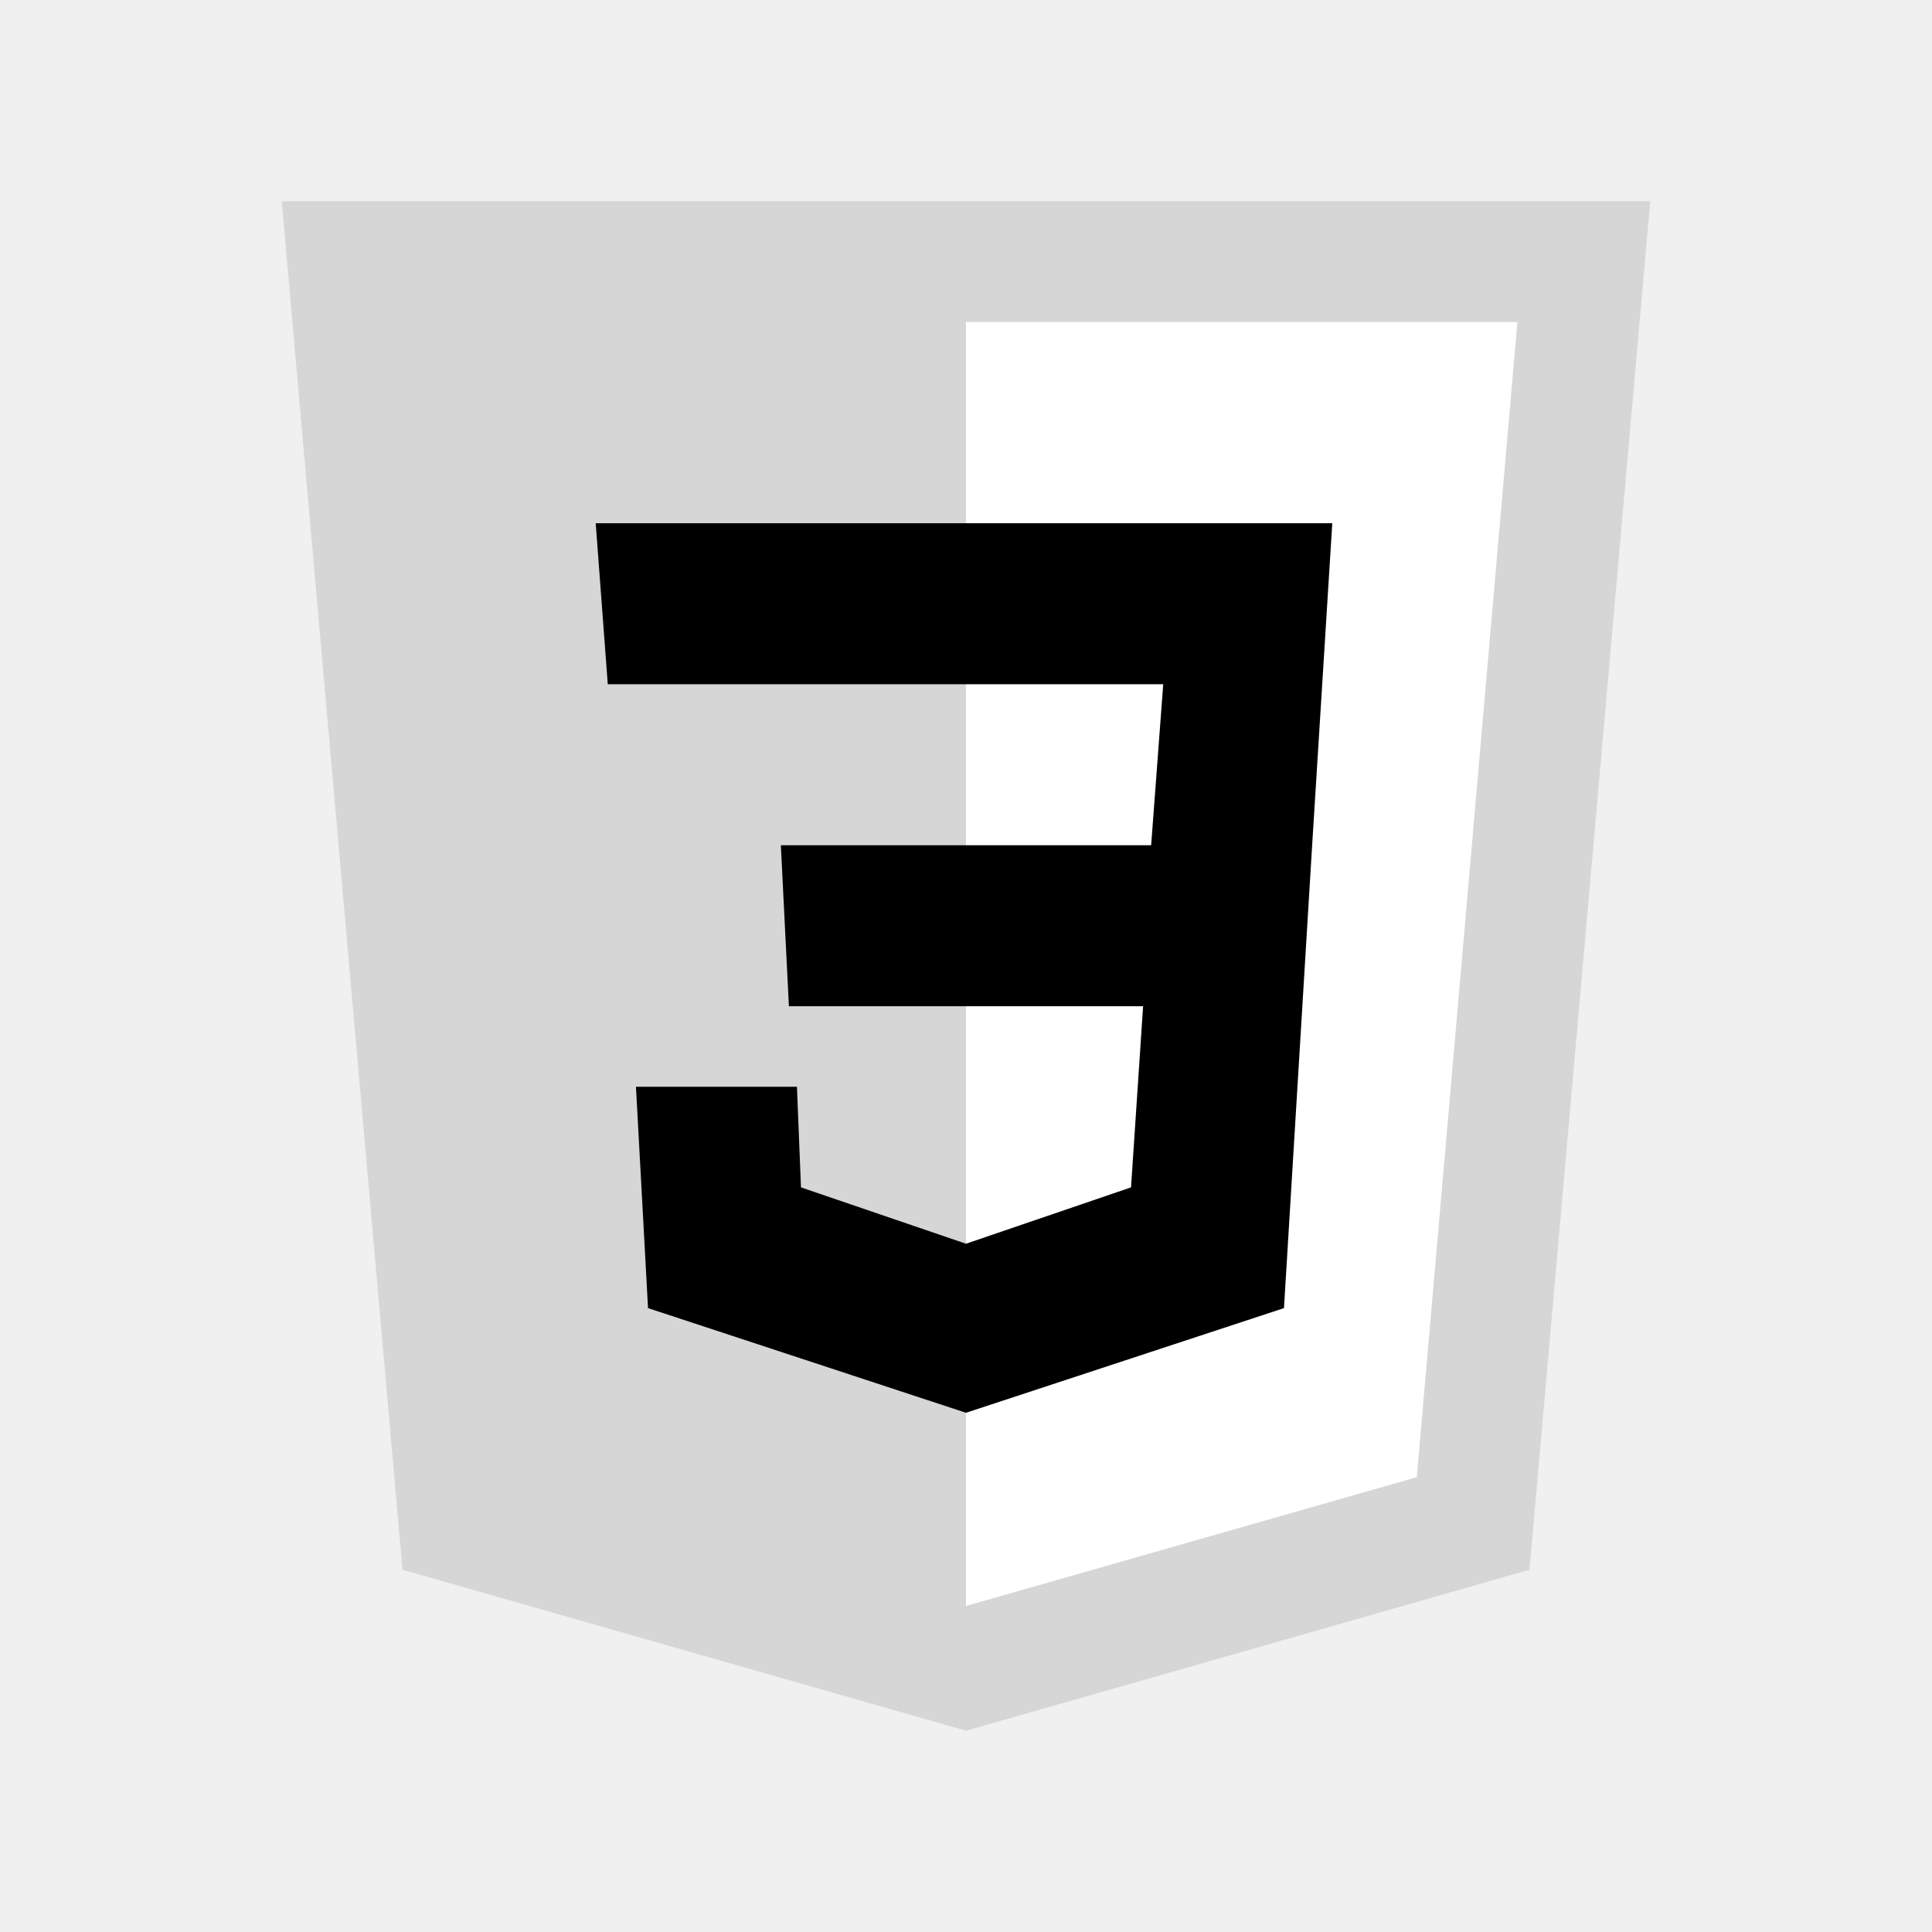
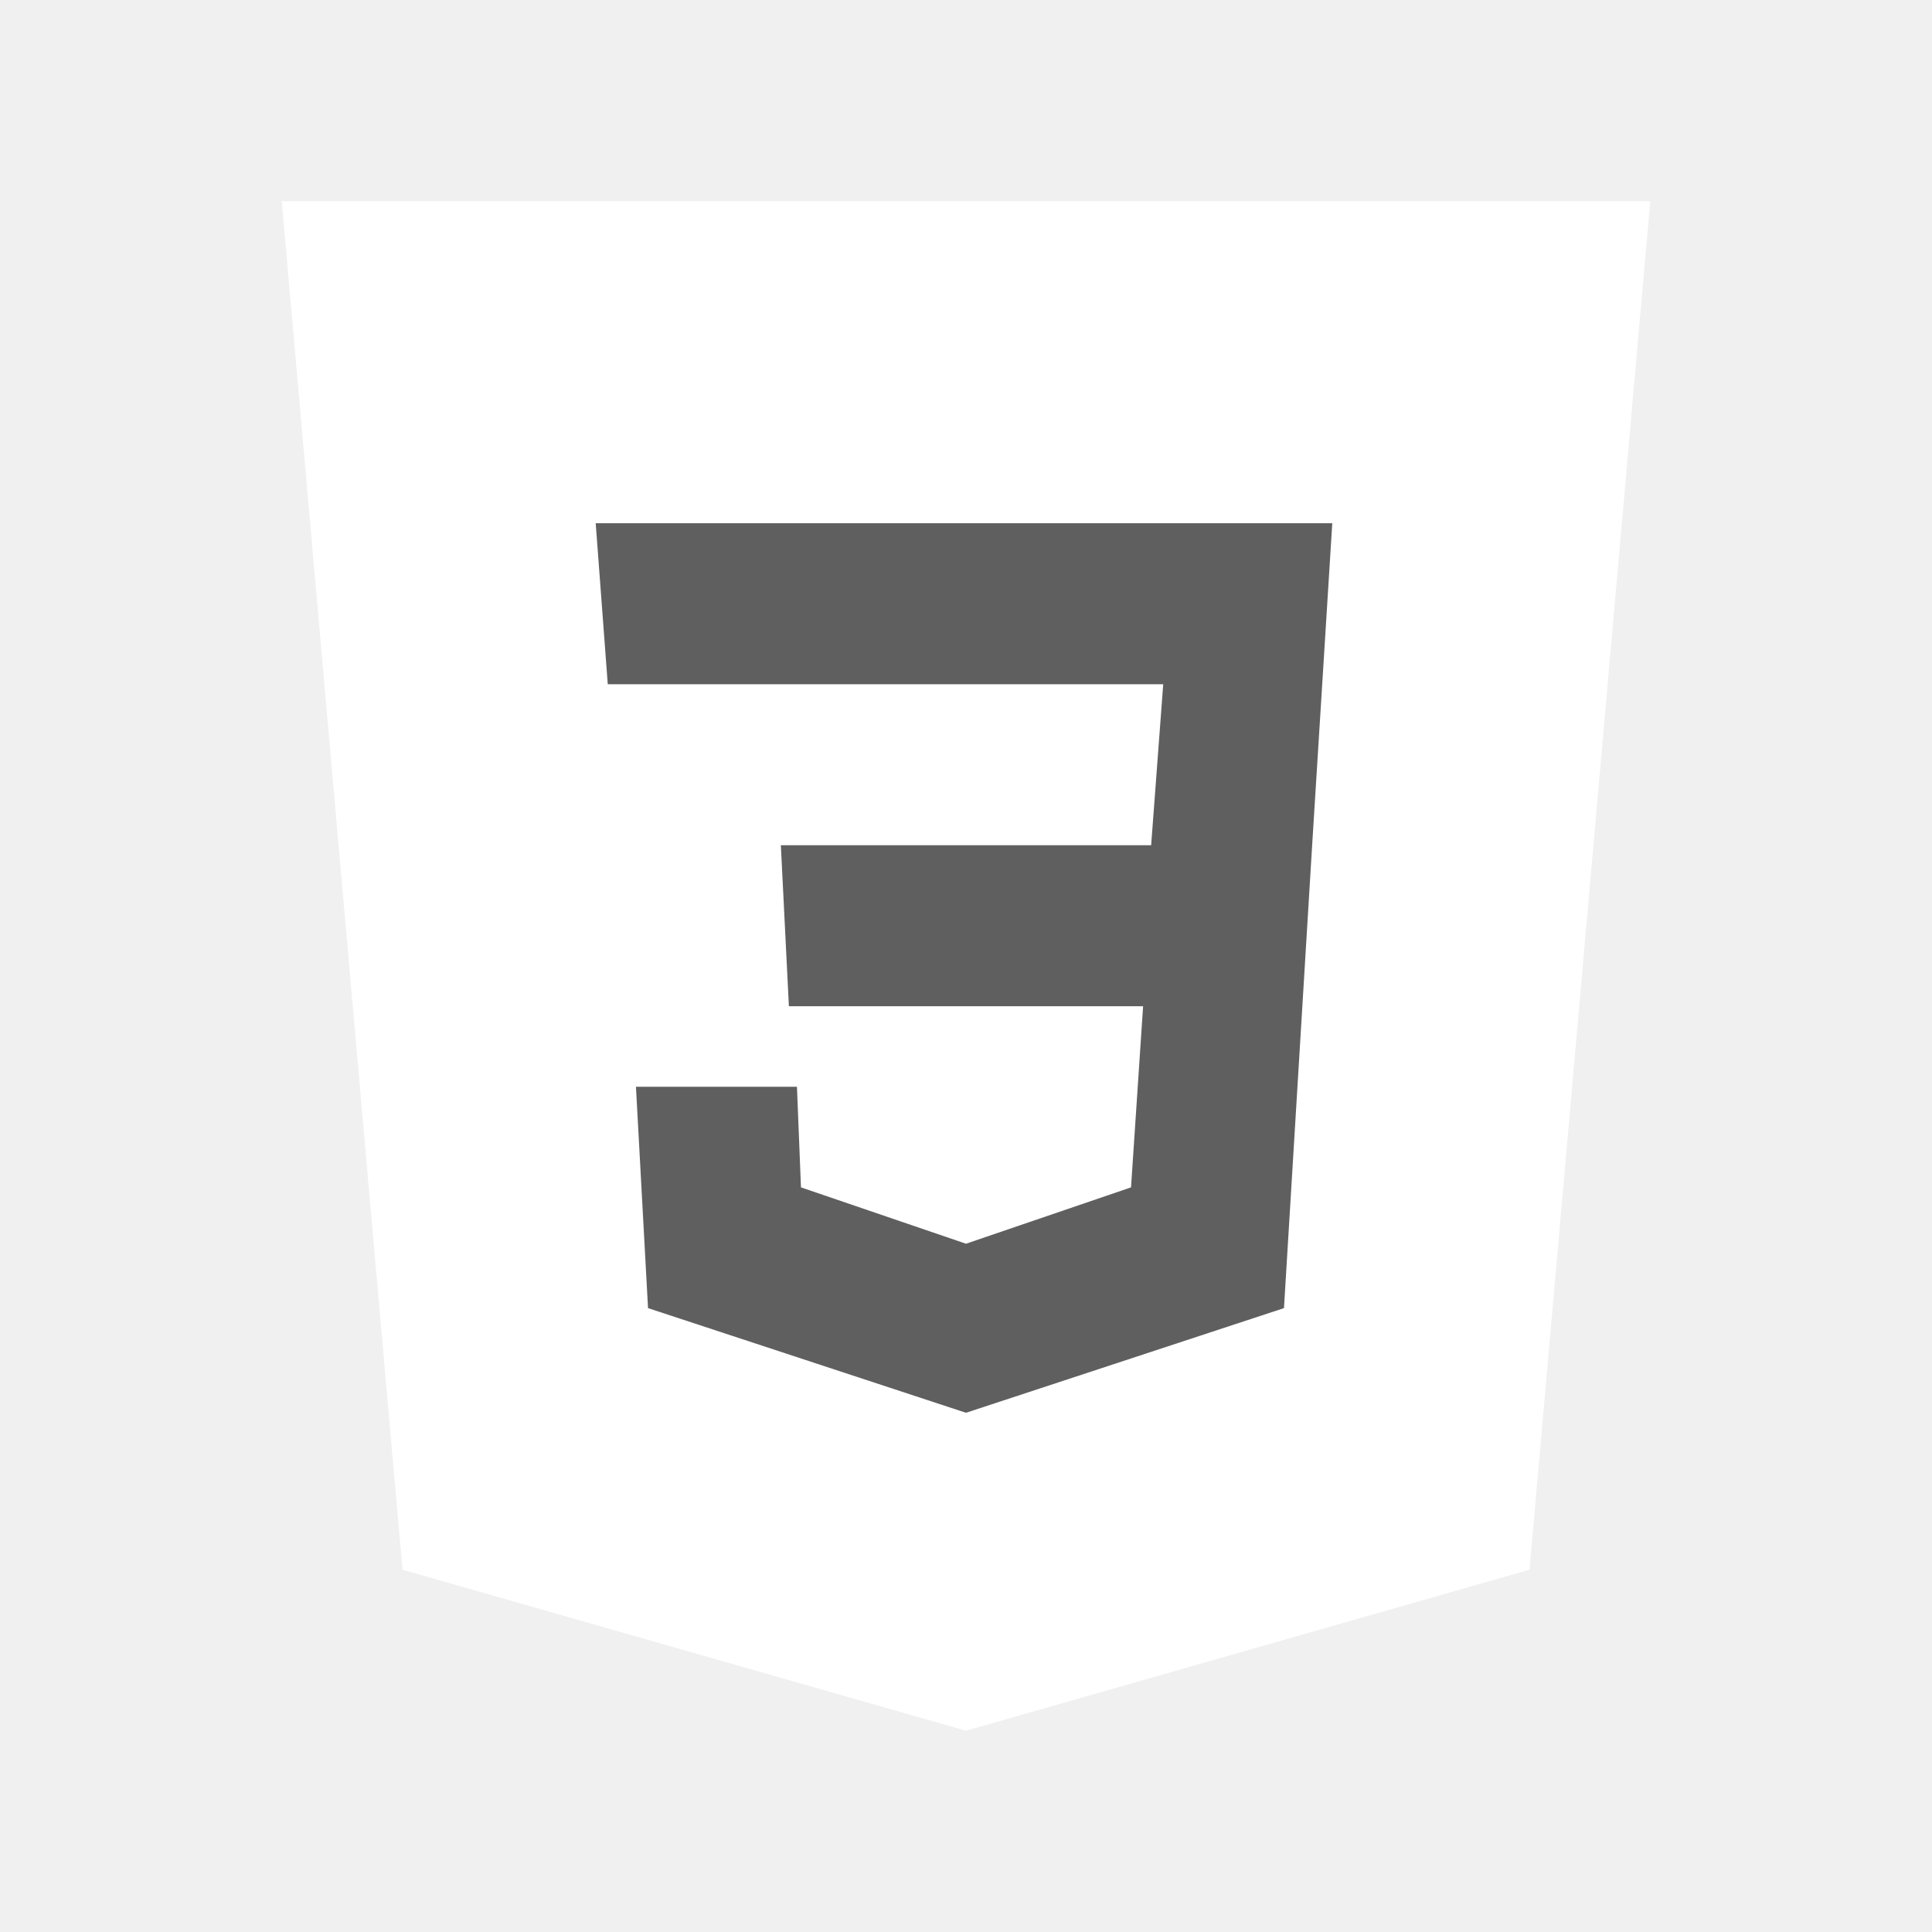
<svg xmlns="http://www.w3.org/2000/svg" viewBox="0 0 48 48" width="48px" height="48px">
-   <path fill="#D6D6D6" d="M41,5H7l3,34l14,4l14-4L41,5L41,5z" />
+   <path fill="#ffff" d="M41,5H7l3,34l14,4l14-4L41,5L41,5z" />
  <path fill="#fff" d="M24 8L24 39.9 35.2 36.7 37.7 8z" />
-   <path fill="#000000" d="M33.1 13L24 13 24 17 28.9 17 28.6 21 24 21 24 25 28.4 25 28.1 29.5 24 30.9 24 35.1 31.9 32.5 32.6 21 32.6 21z" />
-   <path fill="#000000" d="M24,13v4h-8.9l-0.3-4H24z M19.4,21l0.2,4H24v-4H19.4z M19.8,27h-4l0.3,5.5l7.9,2.6v-4.2l-4.1-1.4L19.8,27z" />
+   <path fill="#5f5f5f" d="M33.1 13L24 13 24 17 28.9 17 28.6 21 24 21 24 25 28.4 25 28.1 29.5 24 30.9 24 35.1 31.9 32.5 32.6 21 32.6 21z" />
+   <path fill="#5f5f5f" d="M24,13v4h-8.9l-0.3-4H24z M19.4,21l0.2,4H24v-4H19.4z M19.8,27h-4l0.3,5.5l7.9,2.6v-4.2l-4.1-1.4L19.8,27z" />
</svg>
